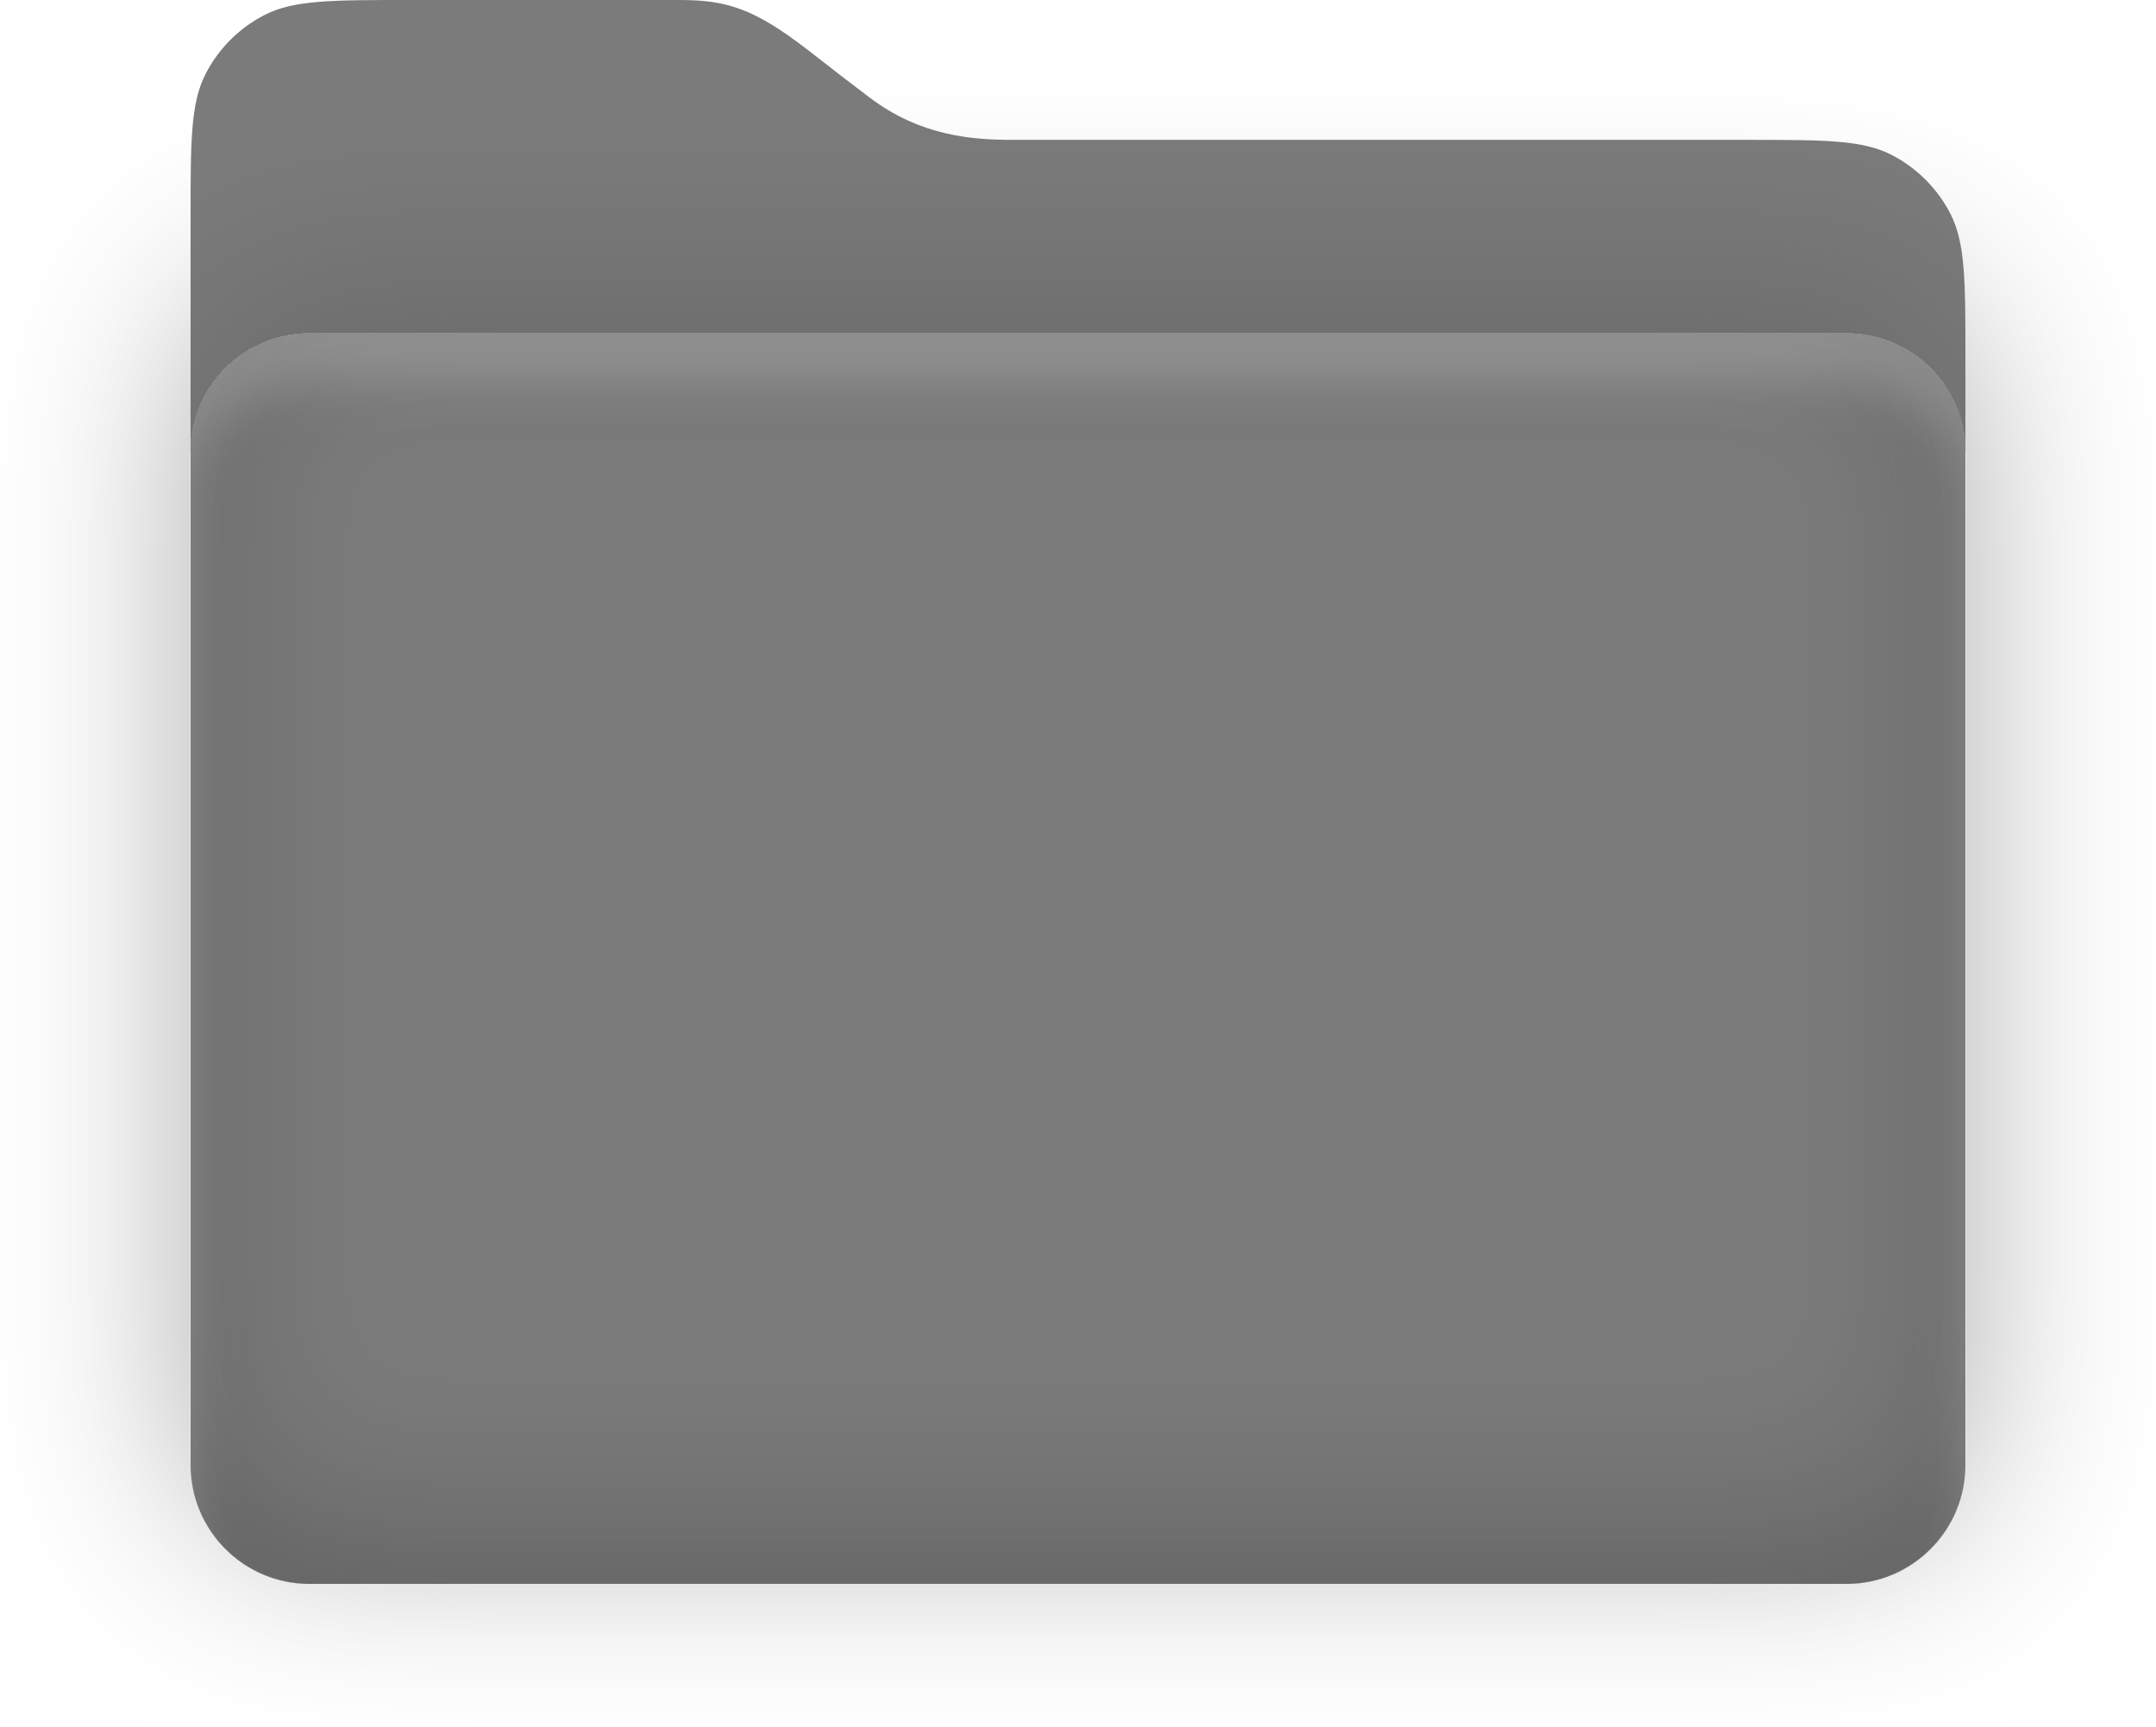
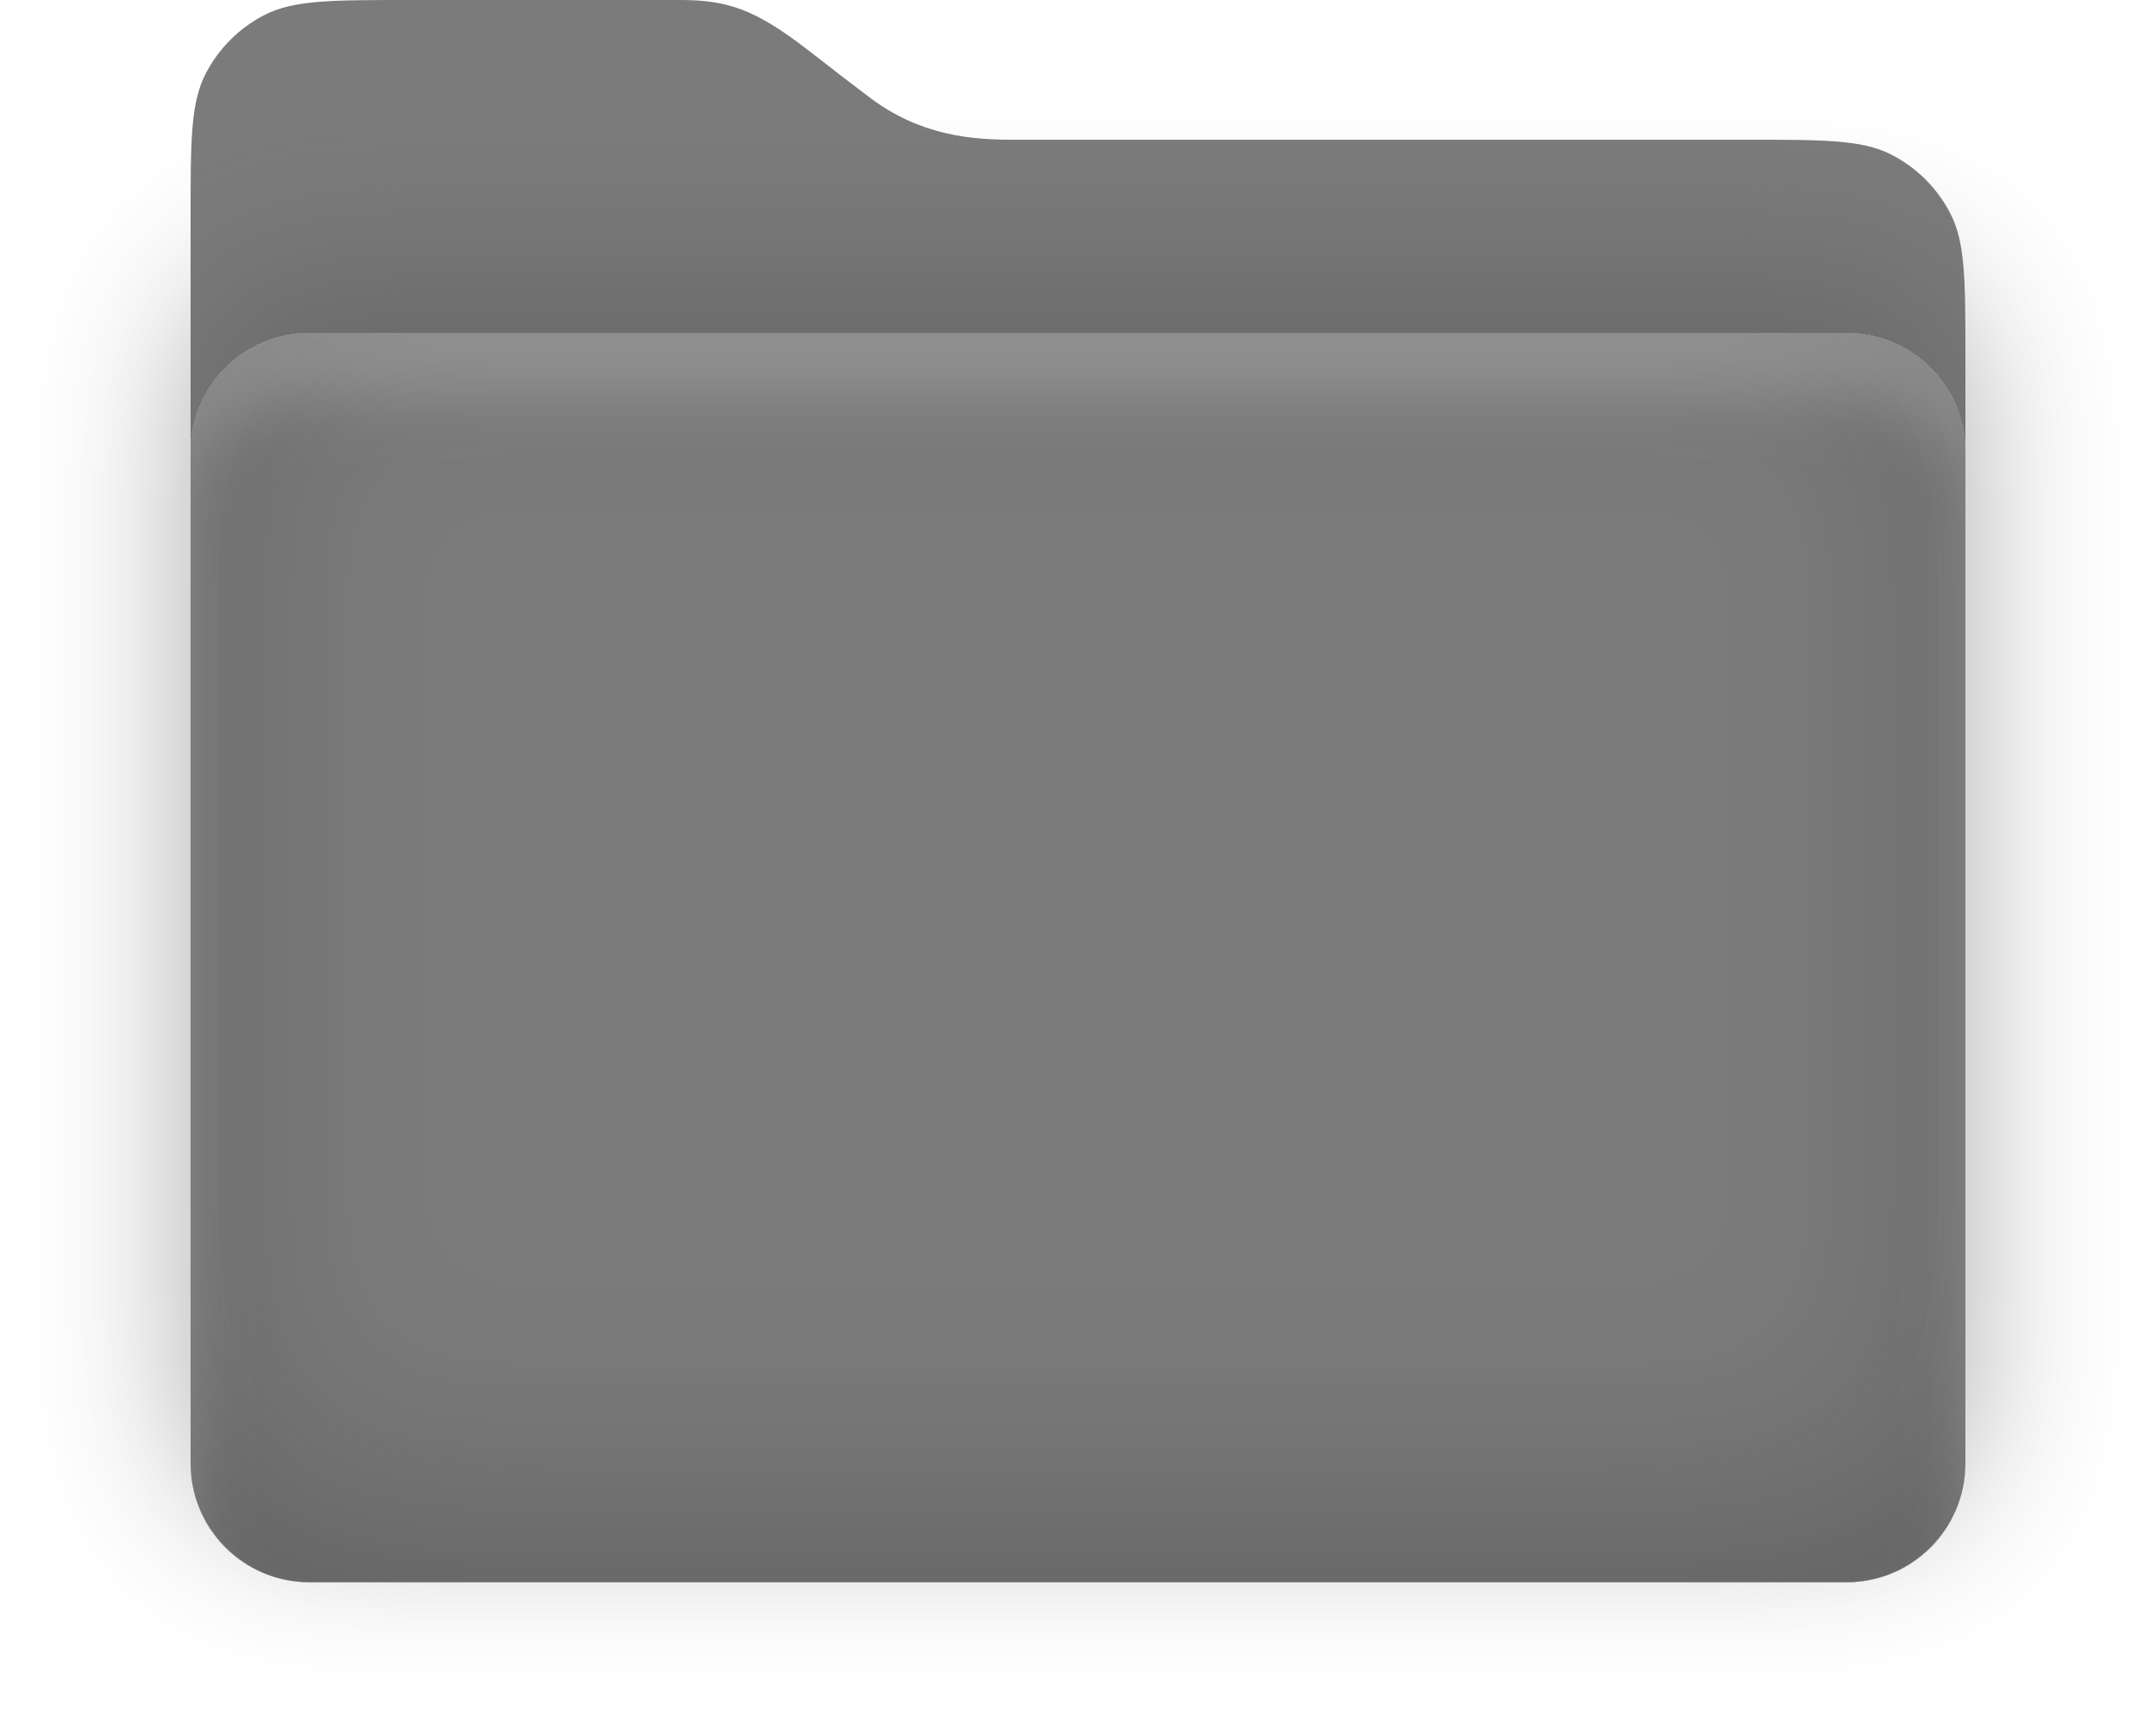
- <svg xmlns="http://www.w3.org/2000/svg" width="181" height="145" viewBox="0 0 181 145" fill="none">
-   <path d="M34.26 125.382H146.74C153.131 125.382 156.327 125.382 158.769 124.136C160.916 123.041 162.662 121.293 163.756 119.142C165 116.698 165 113.498 165 107.098V30.028C165 23.628 165 20.428 163.756 17.984C162.662 15.834 160.916 14.086 158.769 12.99C156.327 11.745 153.131 11.745 146.74 11.745H85.031C81.623 11.745 77.264 11.427 72.985 8.174C68.705 4.92 72.35 7.697 67.833 4.206C63.315 0.714 61.012 0 57.054 0H34.26C27.869 0 24.673 5.29756e-07 22.232 1.245C20.084 2.341 18.338 4.089 17.244 6.239C16 8.684 16 11.884 16 18.284V107.098C16 113.498 16 116.698 17.244 119.142C18.338 121.293 20.084 123.041 22.232 124.136C24.673 125.382 27.869 125.382 34.26 125.382Z" fill="#7B7B7B" />
-   <g filter="url(#filter0_dii_75_146)">
-     <rect x="16" y="28" width="149" height="105" rx="10" fill="#7B7B7B" />
+ <svg xmlns="http://www.w3.org/2000/svg" width="140" height="112" viewBox="0 0 140 112" fill="none">
+   <path d="M26.5 96.847H113.5C118.444 96.847 120.916 96.847 122.805 95.884C124.465 95.039 125.816 93.688 126.662 92.027C127.624 90.139 127.624 87.667 127.624 82.724V23.194C127.624 18.251 127.624 15.779 126.662 13.891C125.816 12.23 124.465 10.88 122.805 10.034C120.916 9.072 118.444 9.072 113.5 9.072H65.77C63.134 9.072 59.762 8.827 56.452 6.313C53.142 3.8 55.962 5.946 52.467 3.249C48.973 0.552 47.191 0 44.13 0H26.5C21.556 0 19.084 3.68316e-07 17.195 0.962C15.534 1.808 14.184 3.159 13.338 4.819C12.376 6.707 12.376 9.179 12.376 14.122V82.724C12.376 87.667 12.376 90.139 13.338 92.027C14.184 93.688 15.534 95.039 17.195 95.884C19.084 96.847 21.556 96.847 26.5 96.847Z" fill="#7B7B7B" />
+   <g filter="url(#filter0_dii_214_41)">
+     <path d="M119.889 21.628H20.11C15.838 21.628 12.376 25.086 12.376 29.352V95.007C12.376 99.273 15.838 102.731 20.11 102.731H119.889C124.161 102.731 127.624 99.273 127.624 95.007V29.352C127.624 25.086 124.161 21.628 119.889 21.628Z" fill="#7B7B7B" />
  </g>
  <defs>
-     <filter id="filter0_dii_75_146" x="0" y="8" width="181" height="137" filterUnits="userSpaceOnUse" color-interpolation-filters="sRGB">
+     <filter id="filter0_dii_214_41" x="2.375" y="7.628" width="135.249" height="101.103" filterUnits="userSpaceOnUse" color-interpolation-filters="sRGB">
      <feFlood flood-opacity="0" result="BackgroundImageFix" />
      <feColorMatrix in="SourceAlpha" type="matrix" values="0 0 0 0 0 0 0 0 0 0 0 0 0 0 0 0 0 0 127 0" result="hardAlpha" />
      <feOffset dy="-4" />
-       <feGaussianBlur stdDeviation="8" />
+       <feGaussianBlur stdDeviation="5" />
      <feComposite in2="hardAlpha" operator="out" />
      <feColorMatrix type="matrix" values="0 0 0 0 0.35 0 0 0 0 0.35 0 0 0 0 0.35 0 0 0 0.5 0" />
-       <feBlend mode="multiply" in2="BackgroundImageFix" result="effect1_dropShadow_75_146" />
-       <feBlend mode="normal" in="SourceGraphic" in2="effect1_dropShadow_75_146" result="shape" />
+       <feBlend mode="normal" in2="BackgroundImageFix" result="effect1_dropShadow_214_41" />
+       <feBlend mode="normal" in="SourceGraphic" in2="effect1_dropShadow_214_41" result="shape" />
      <feColorMatrix in="SourceAlpha" type="matrix" values="0 0 0 0 0 0 0 0 0 0 0 0 0 0 0 0 0 0 127 0" result="hardAlpha" />
      <feOffset dy="-4" />
      <feGaussianBlur stdDeviation="8" />
      <feComposite in2="hardAlpha" operator="arithmetic" k2="-1" k3="1" />
      <feColorMatrix type="matrix" values="0 0 0 0 0.3 0 0 0 0 0.3 0 0 0 0 0.3 0 0 0 0.3 0" />
-       <feBlend mode="multiply" in2="shape" result="effect2_innerShadow_75_146" />
+       <feBlend mode="multiply" in2="shape" result="effect2_innerShadow_214_41" />
      <feColorMatrix in="SourceAlpha" type="matrix" values="0 0 0 0 0 0 0 0 0 0 0 0 0 0 0 0 0 0 127 0" result="hardAlpha" />
      <feOffset dy="4" />
      <feGaussianBlur stdDeviation="2" />
      <feComposite in2="hardAlpha" operator="arithmetic" k2="-1" k3="1" />
      <feColorMatrix type="matrix" values="0 0 0 0 1 0 0 0 0 1 0 0 0 0 1 0 0 0 0.2 0" />
-       <feBlend mode="normal" in2="effect2_innerShadow_75_146" result="effect3_innerShadow_75_146" />
+       <feBlend mode="normal" in2="effect2_innerShadow_214_41" result="effect3_innerShadow_214_41" />
    </filter>
  </defs>
</svg>
